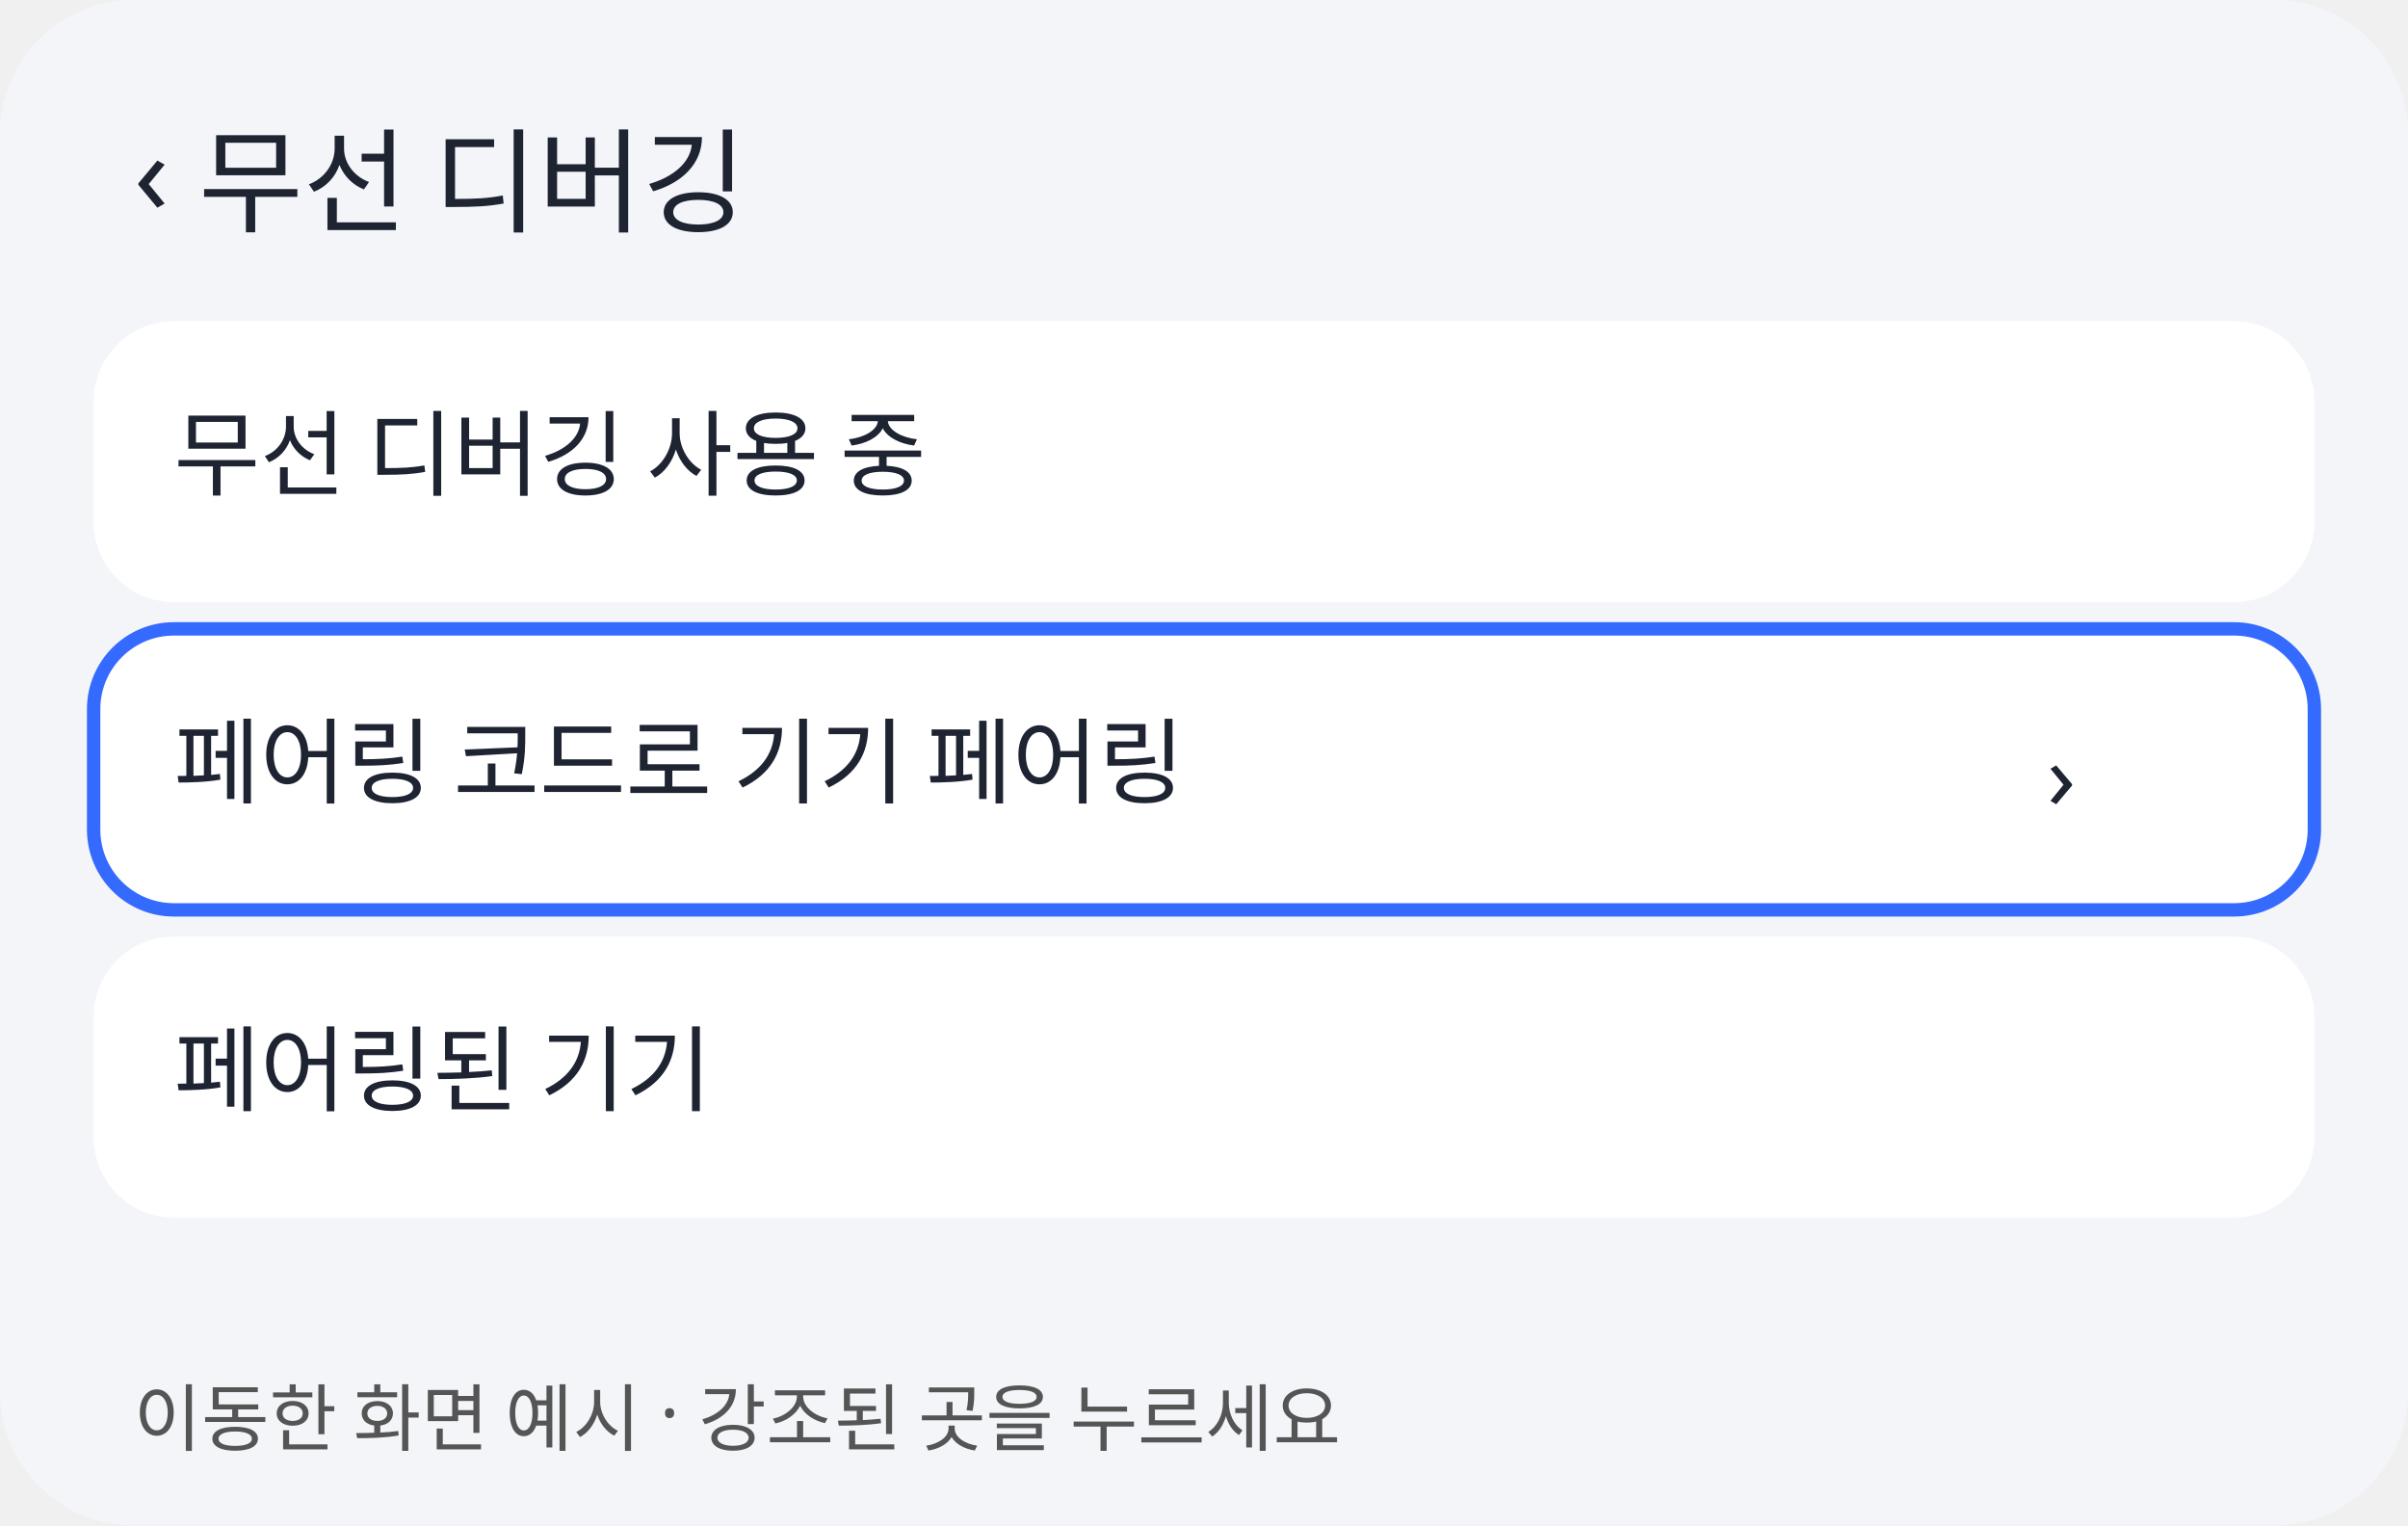
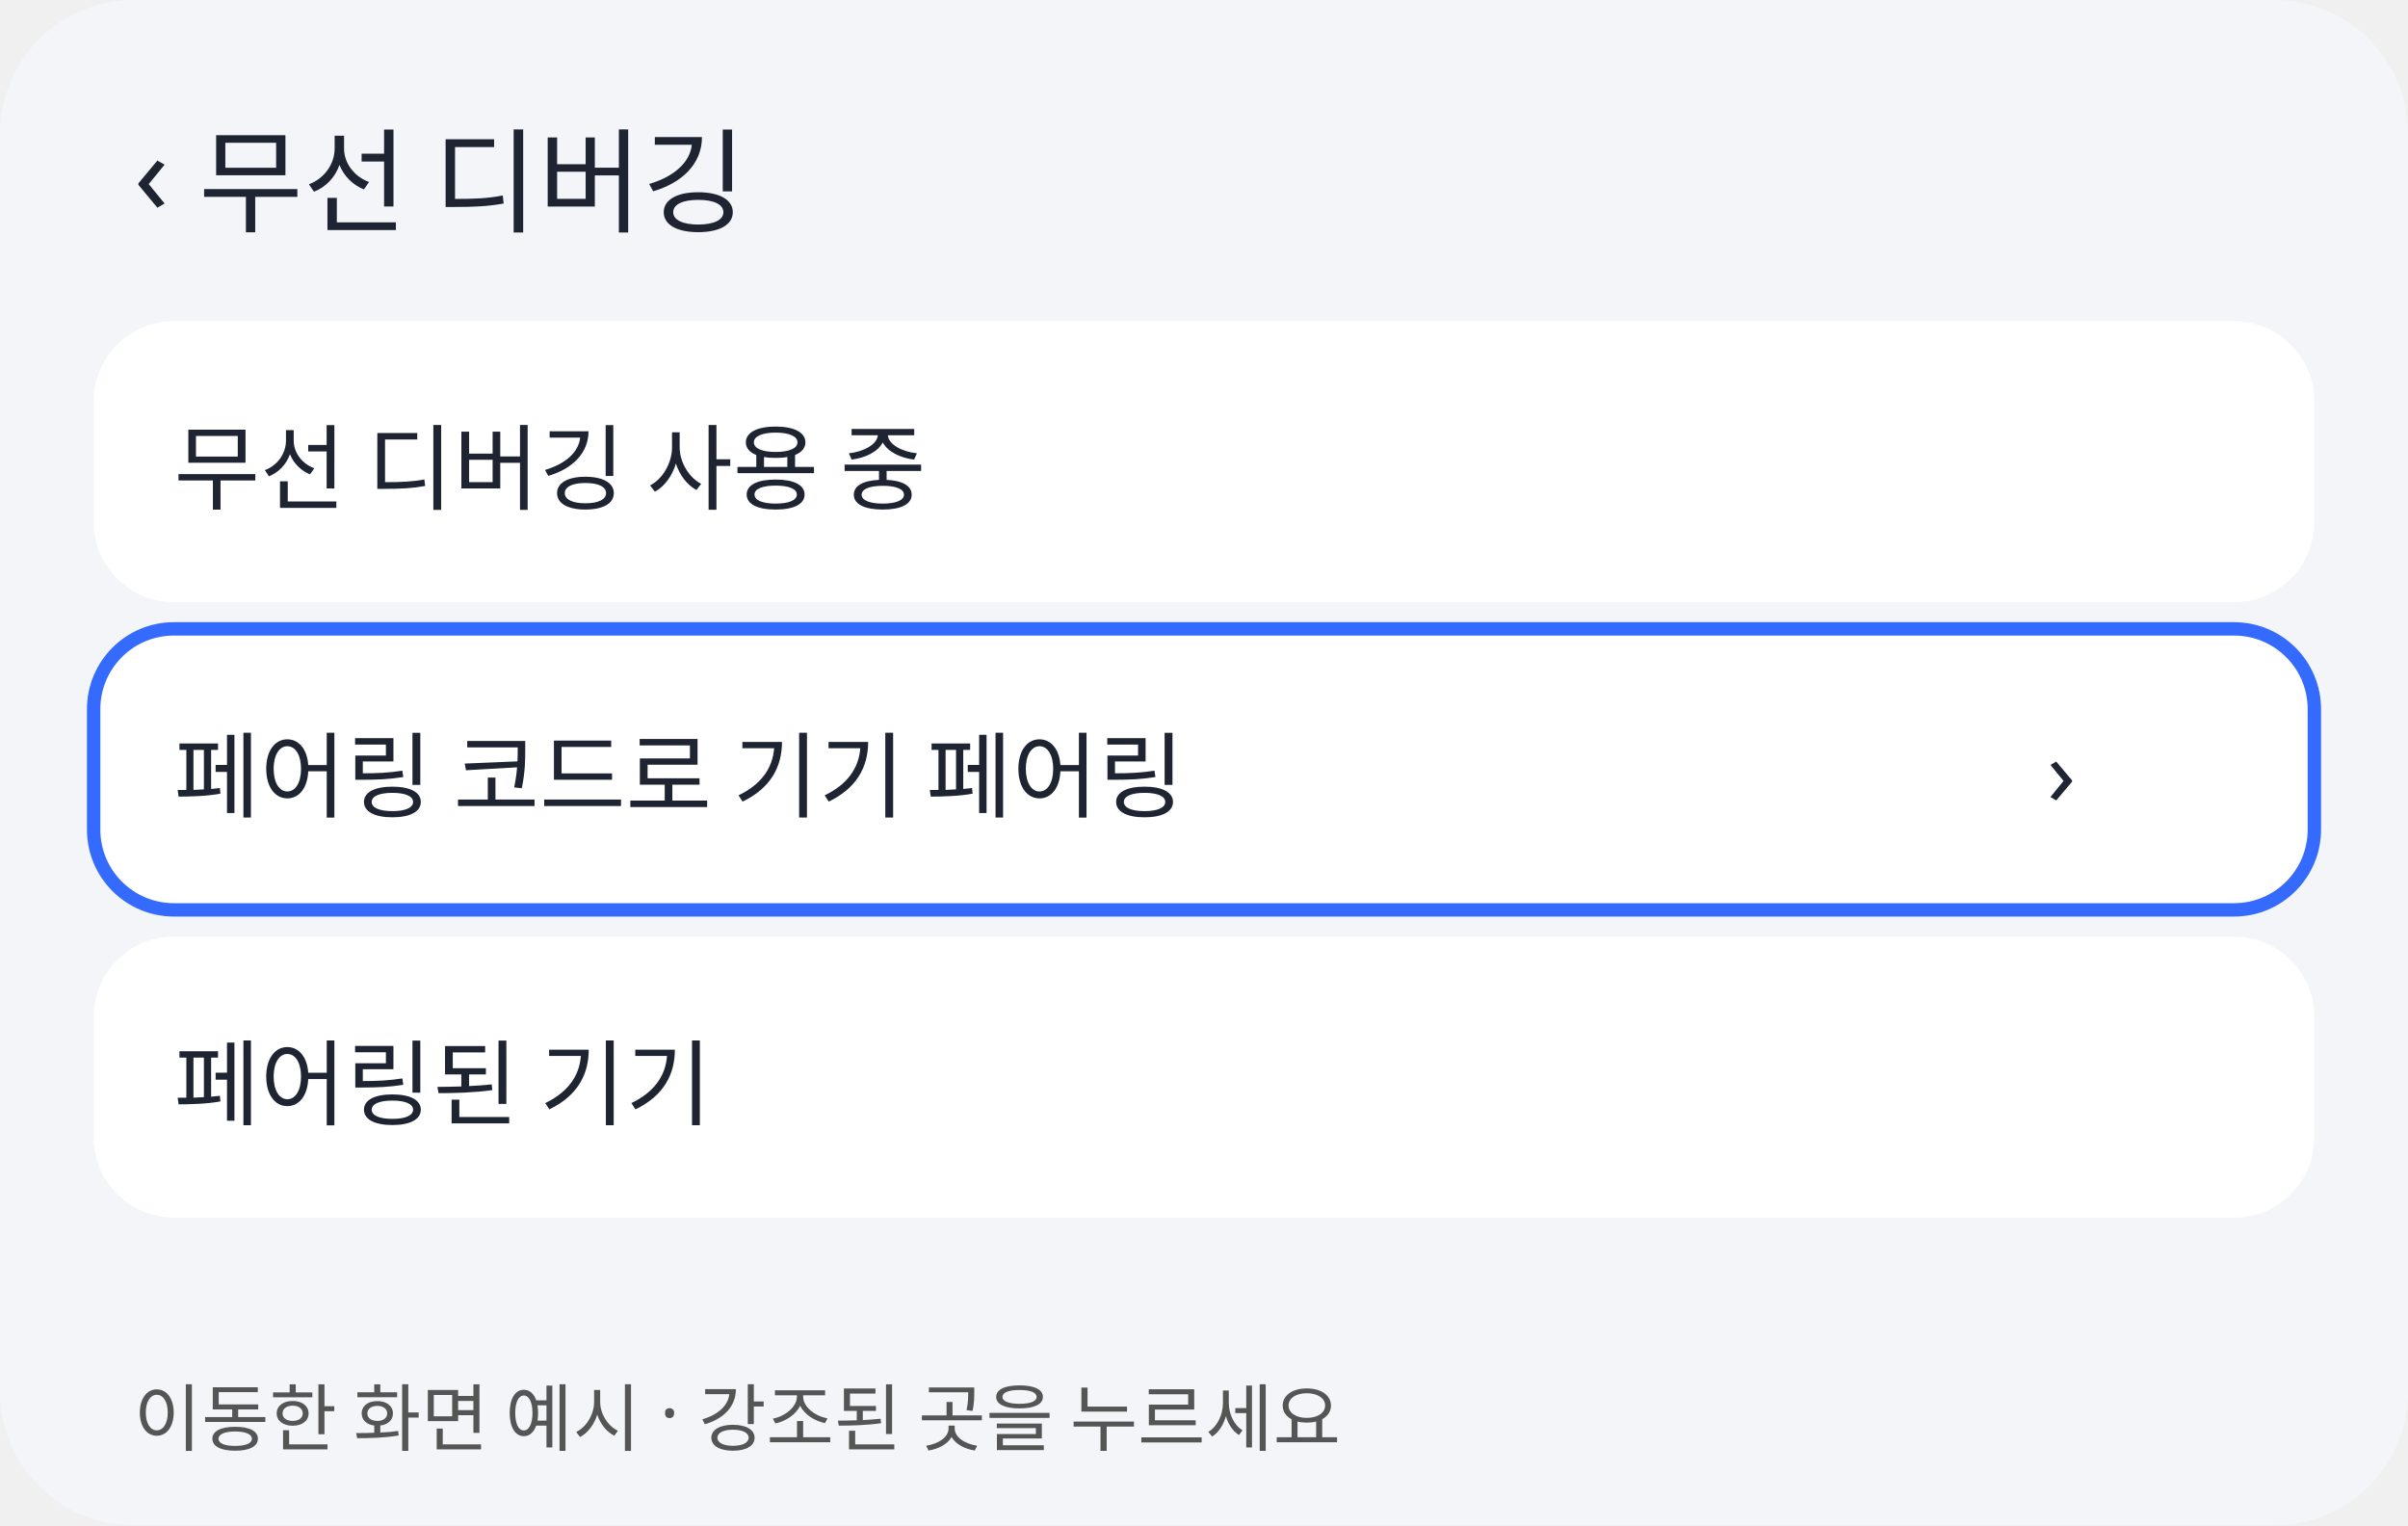
<svg xmlns="http://www.w3.org/2000/svg" width="360" height="228" viewBox="0 0 360 228" role="img" aria-labelledby="title description">
  <rect width="360" height="228" rx="20" fill="#f3f5f9" />
  <g font-family="sans-serif" fill="#1e2431">
    <text x="20" y="32" font-size="17">‹  무선 디버깅</text>
    <rect x="14" y="48" width="332" height="42" rx="12" fill="#ffffff" />
-     <text x="26" y="73" font-size="14">무선 디버깅 사용 중</text>
+     <text x="26" y="69.0" font-size="14" dominant-baseline="central">무선 디버깅 사용 중</text>
    <rect x="14" y="94" width="332" height="42" rx="12" fill="#ffffff" stroke="#356aff" stroke-width="2" />
-     <text x="26" y="119" font-size="14">페어링 코드로 기기 페어링</text>
-     <text x="306" y="121" font-size="14">›</text>
+     <text x="26" y="115.0" font-size="14" dominant-baseline="central">페어링 코드로 기기 페어링</text>
+     <text x="306" y="115.0" font-size="14" dominant-baseline="central">›</text>
    <rect x="14" y="140" width="332" height="42" rx="12" fill="#ffffff" />
-     <text x="26" y="165" font-size="14">페어링된 기기</text>
+     <text x="26" y="161.0" font-size="14" dominant-baseline="central">페어링된 기기</text>
    <text x="20" y="216" font-size="11" fill="#555555">이동한 화면 예시 · 강조된 곳을 누르세요</text>
  </g>
</svg>
